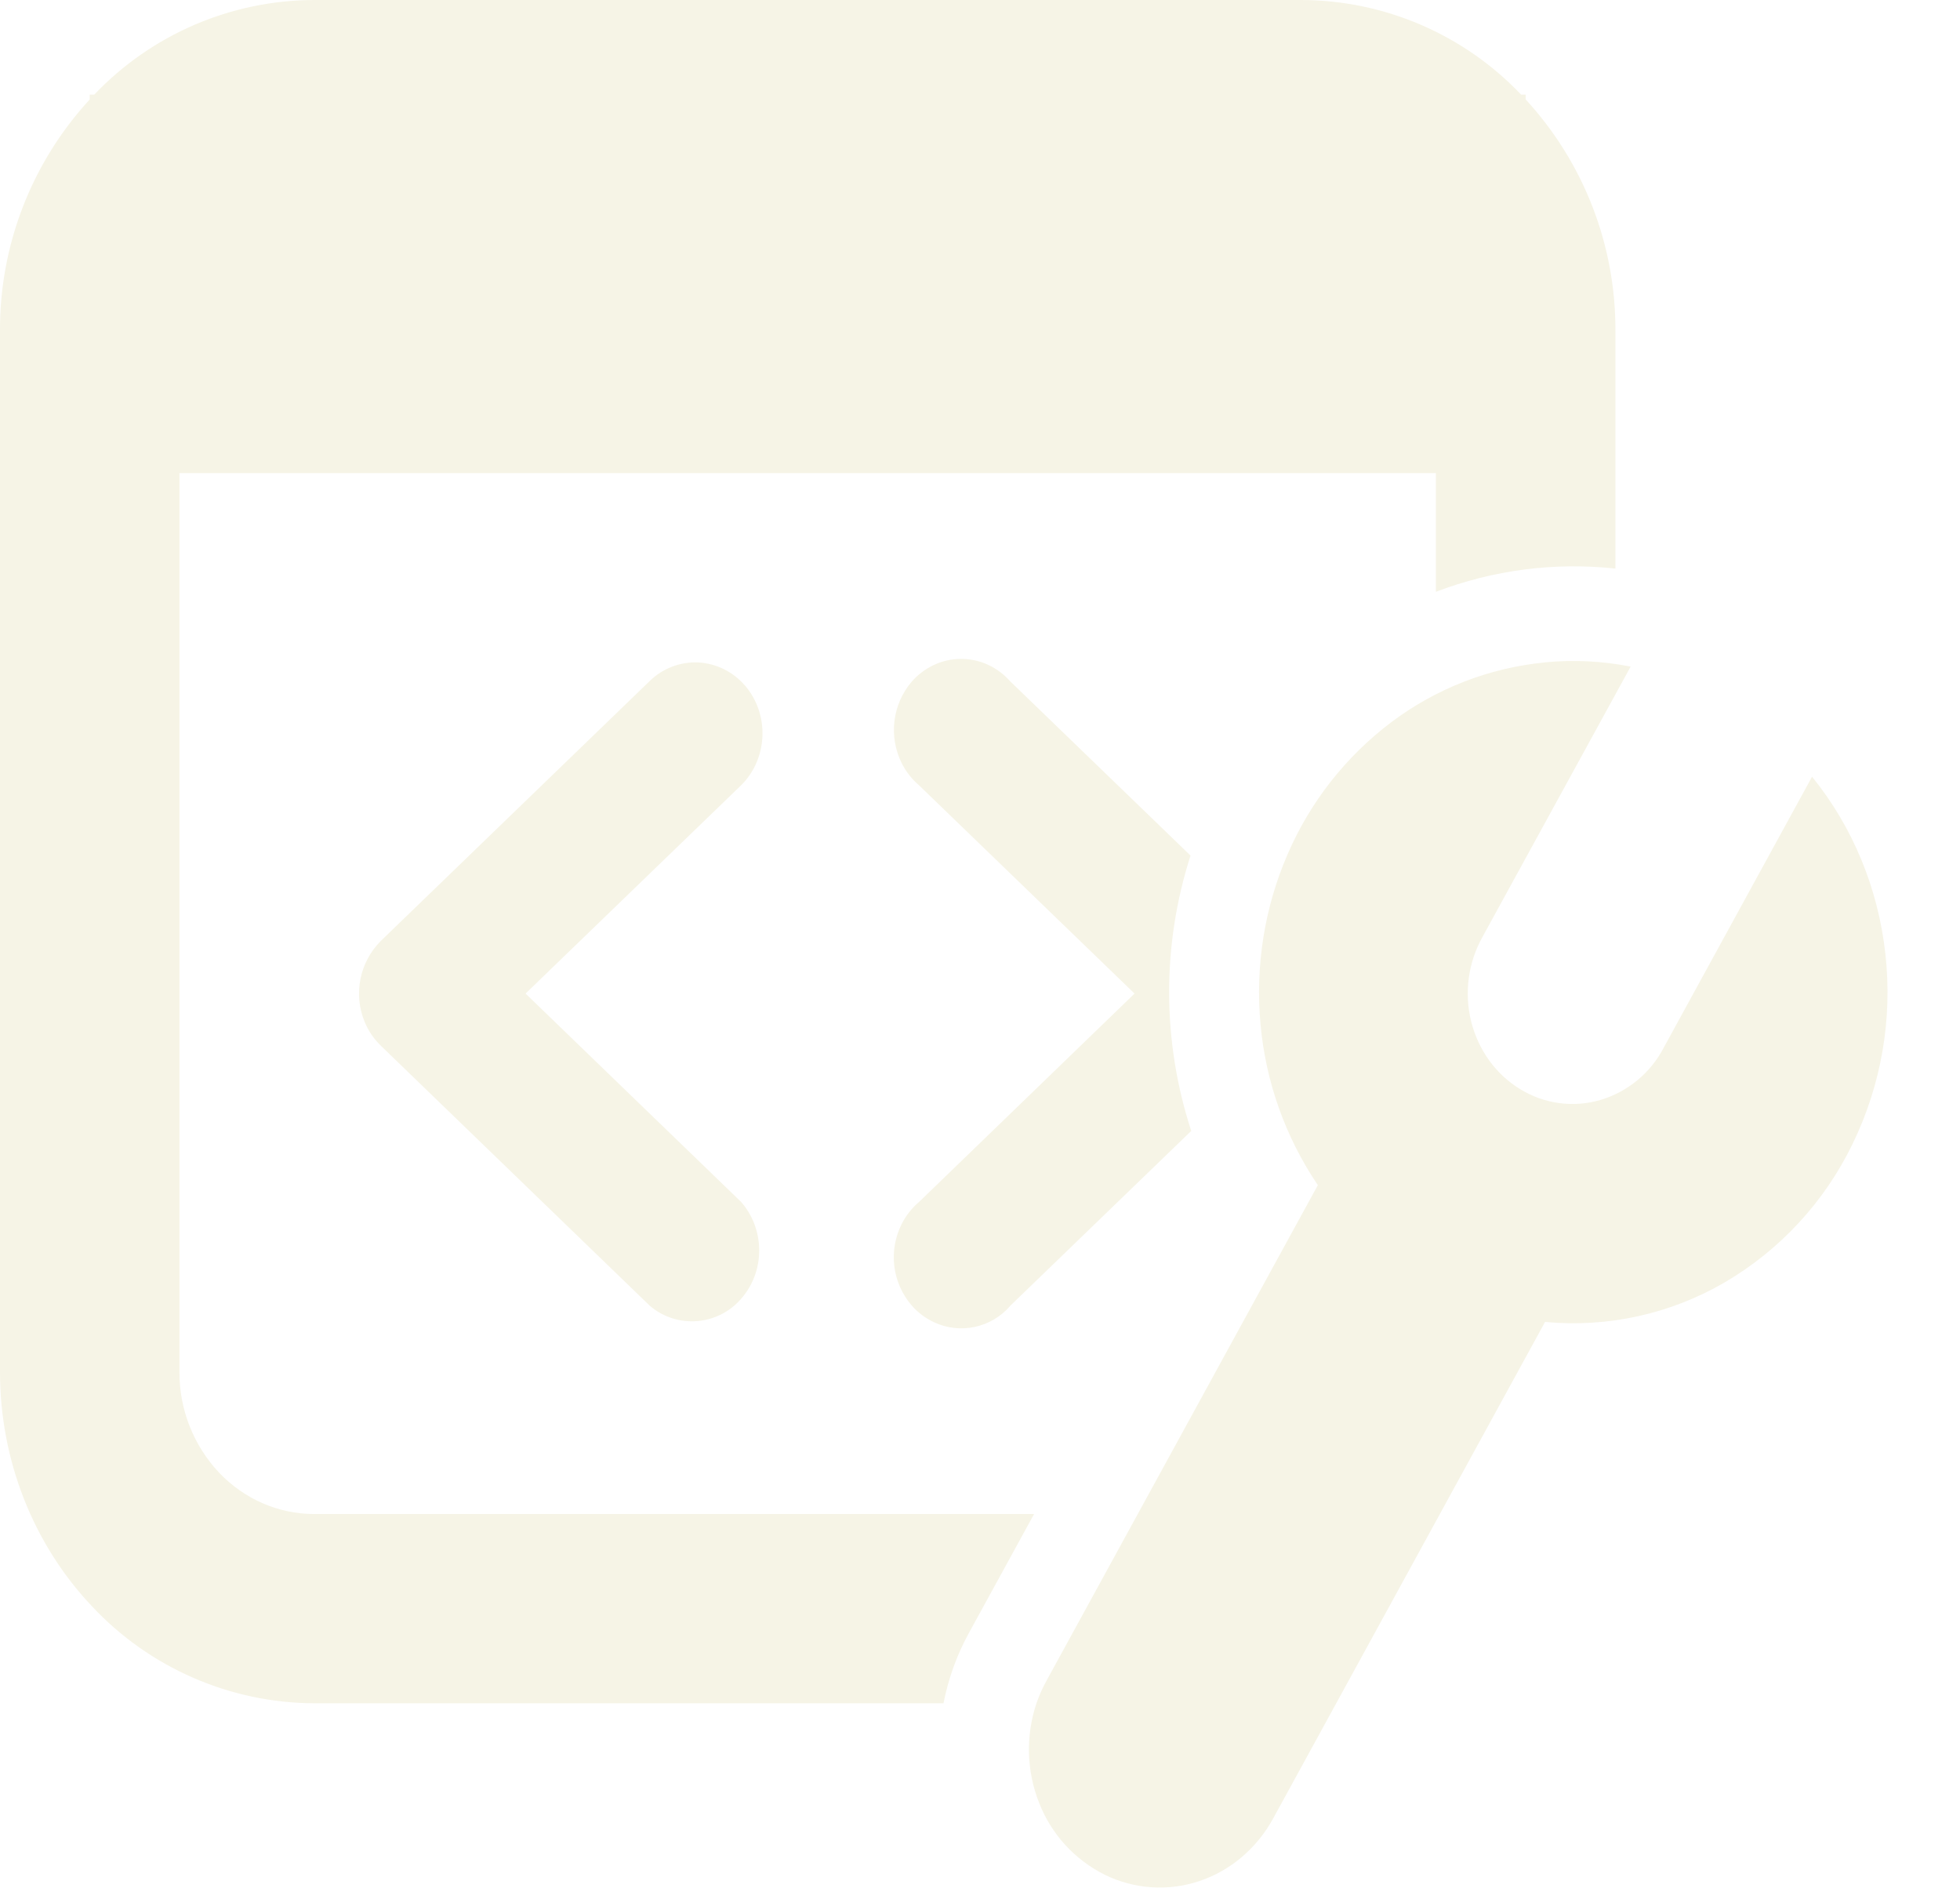
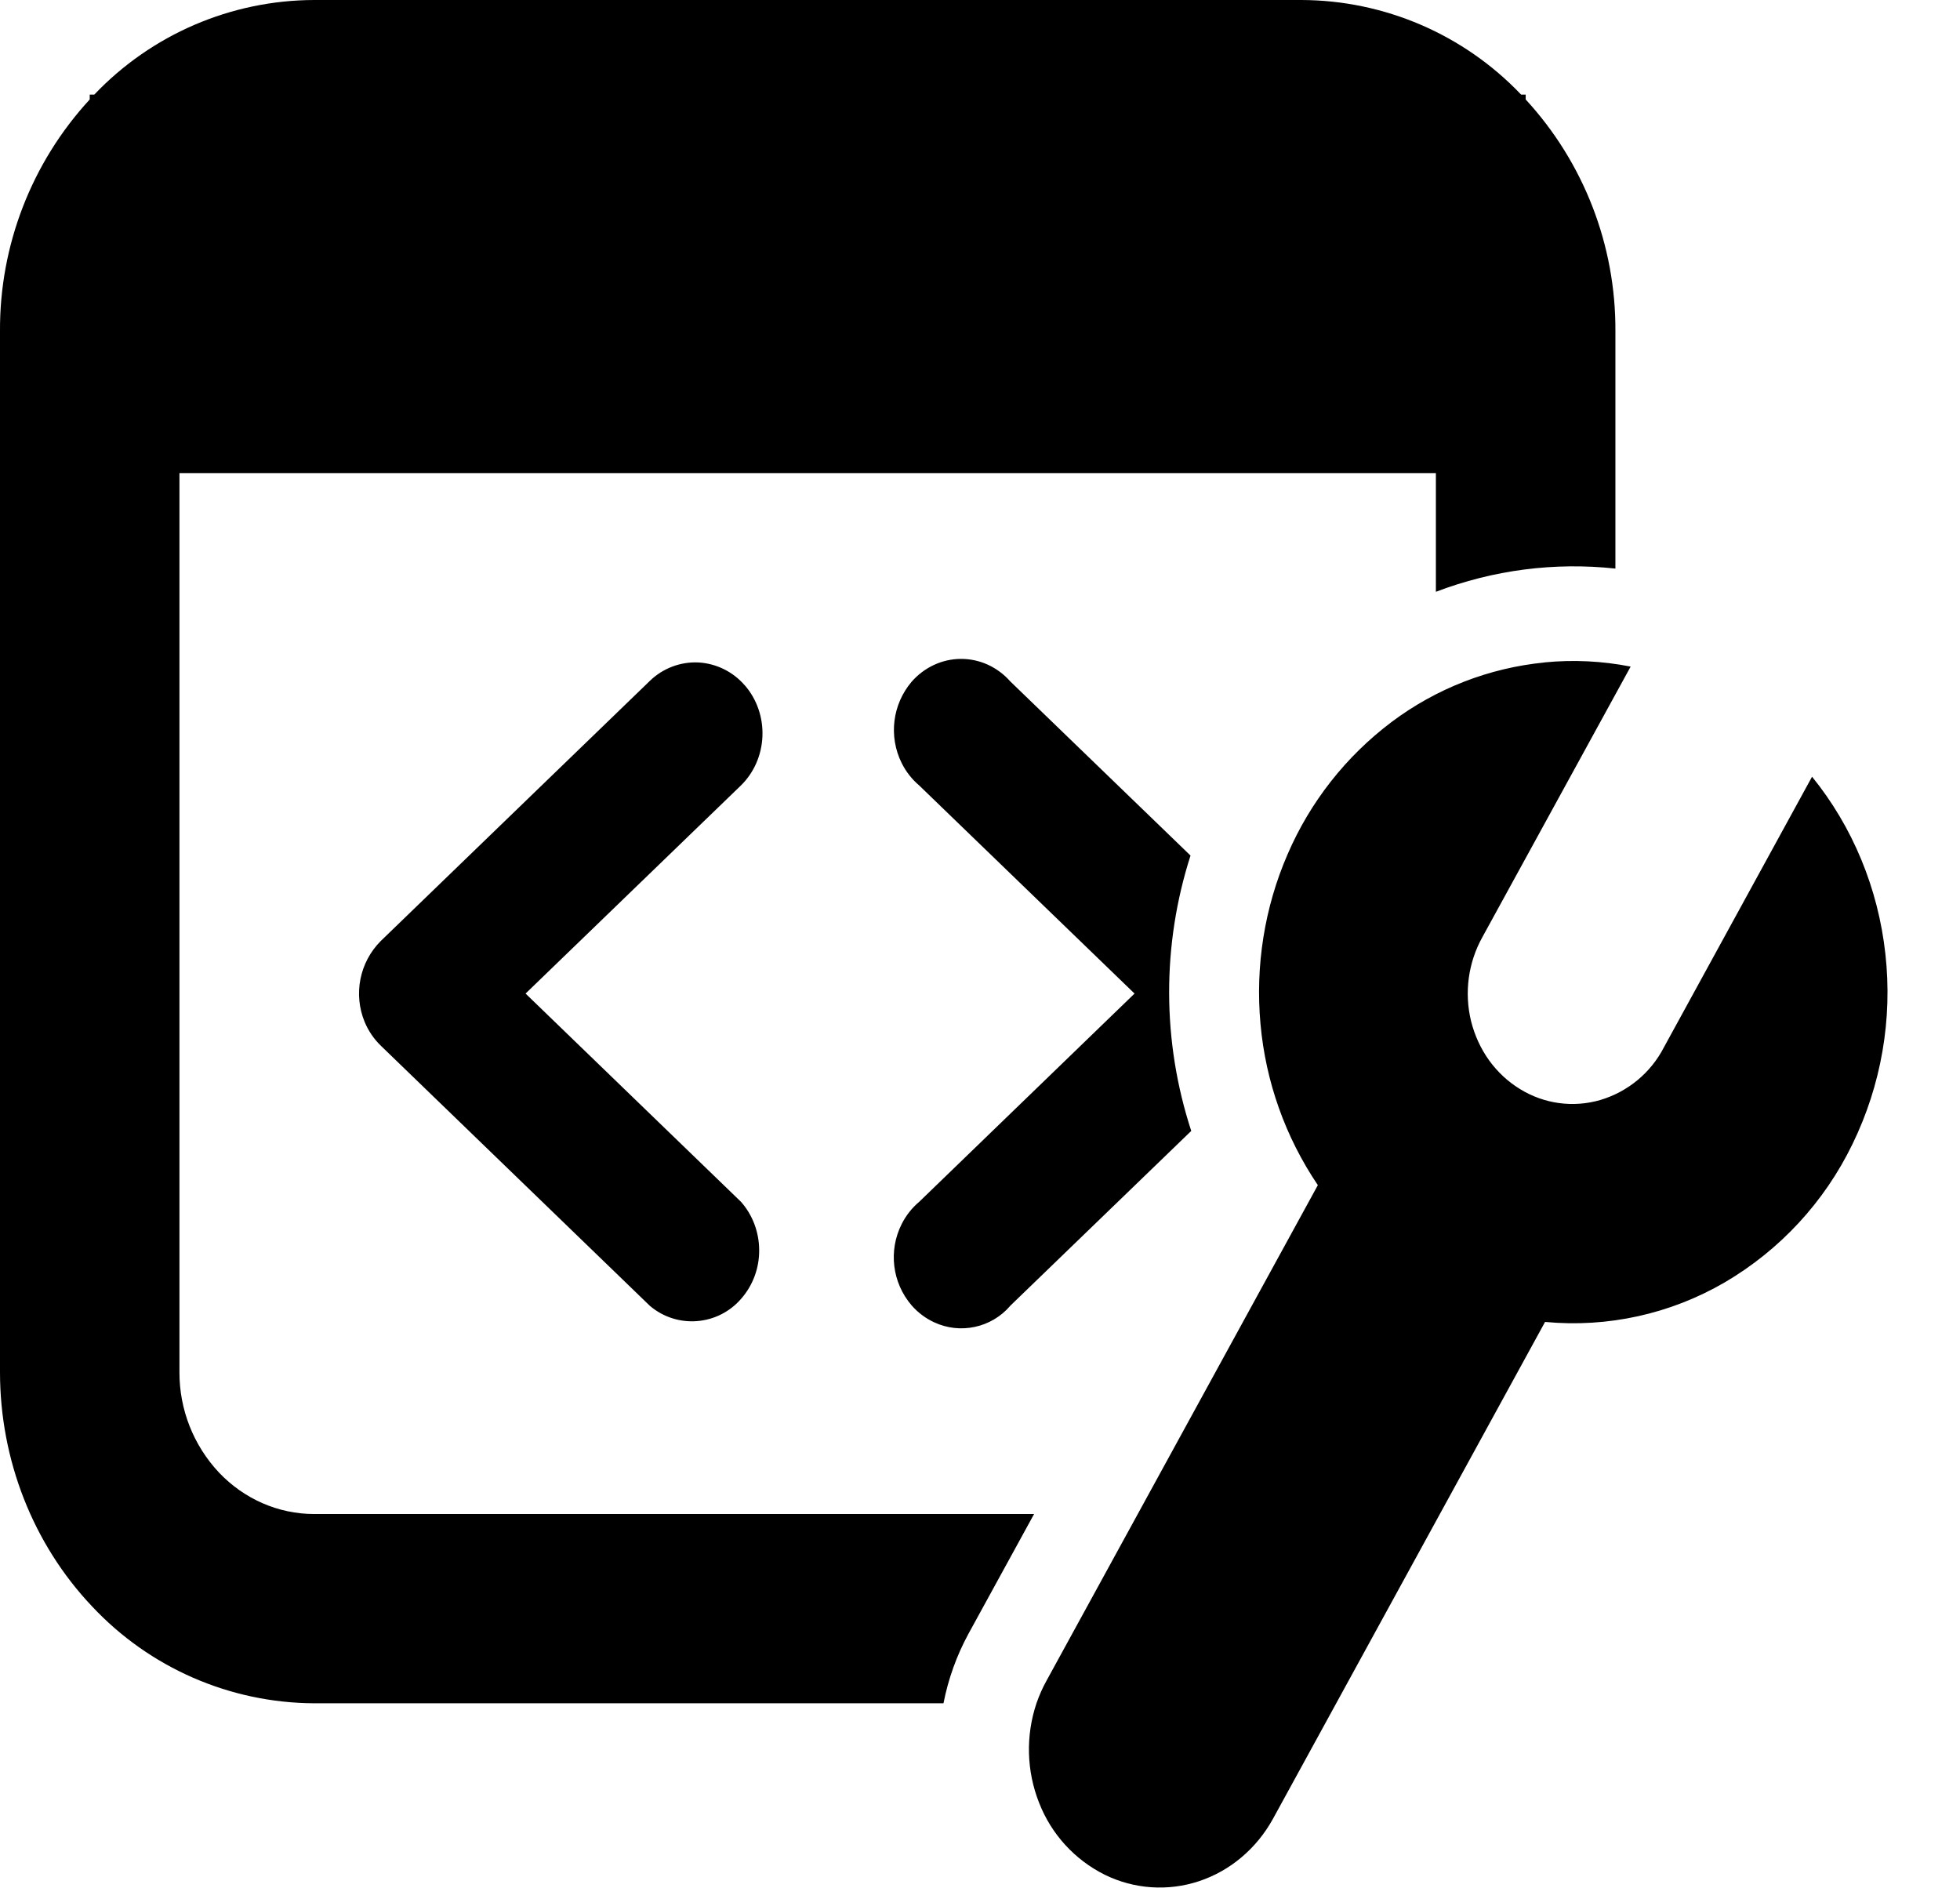
- <svg xmlns="http://www.w3.org/2000/svg" fill="none" viewBox="0 0 27 26">
-   <path fill="#F6F4E6" d="M1.236 1.37A4.674 4.674 0 000 4.562V18.9c0 1.21.456 2.37 1.267 3.226a4.217 4.217 0 003.06 1.336h8.67c.066-.337.182-.66.345-.959l.903-1.648H4.327c-.492 0-.964-.206-1.311-.572a2.01 2.01 0 01-.544-1.383V6.517H19.78v1.635a5.32 5.32 0 012.473-.32v-3.27a4.674 4.674 0 00-1.236-3.192v-.067h-.063A4.196 4.196 0 0017.925 0H4.327a4.196 4.196 0 00-3.028 1.303h-.063v.067zm20.042 7.754a4.074 4.074 0 011.185.058l-2.04 3.722a1.602 1.602 0 00-.158 1.163c.049.195.133.379.249.54.116.16.26.294.426.395a1.372 1.372 0 001.105.15 1.45 1.45 0 00.877-.727l2.04-3.726c.56.69.911 1.539 1.01 2.44a4.77 4.77 0 01-.453 2.62 4.46 4.46 0 01-1.763 1.907 4.142 4.142 0 01-2.472.543l-3.748 6.844c-.226.41-.588.716-1.017.859a1.717 1.717 0 01-1.3-.088 1.86 1.86 0 01-.904-.989 1.997 1.997 0 01-.037-1.373c.037-.106.082-.21.136-.307l3.74-6.83a4.715 4.715 0 01-.79-2.219c-.073-.8.055-1.605.372-2.336a4.518 4.518 0 011.434-1.825 4.192 4.192 0 012.108-.82zm-11.017.317c.165.19.252.442.242.7-.01.258-.116.502-.296.678L7.24 13.686l2.967 2.868c.16.18.25.418.251.665.002.247-.086.485-.245.667a.895.895 0 01-1.26.102l-3.708-3.585a.98.98 0 01-.222-.327 1.025 1.025 0 01.222-1.114l3.709-3.585a.9.9 0 01.666-.252.91.91 0 01.64.316zm3.651 8.55l2.498-2.413a6.154 6.154 0 01-.01-3.793l-2.484-2.4a.927.927 0 00-.31-.23.886.886 0 00-.74.004.93.93 0 00-.308.232 1.026 1.026 0 00-.137 1.12c.06.12.142.224.241.308l2.967 2.867-2.966 2.868a.968.968 0 00-.242.307 1.016 1.016 0 00.137 1.12.93.93 0 00.308.232.887.887 0 001.05-.225l-.004.004z" />
+ <svg xmlns="http://www.w3.org/2000/svg" viewBox="0 0 27 26">
+   <path d="M1.236 1.37A4.674 4.674 0 000 4.562V18.9c0 1.21.456 2.37 1.267 3.226a4.217 4.217 0 003.06 1.336h8.67c.066-.337.182-.66.345-.959l.903-1.648H4.327c-.492 0-.964-.206-1.311-.572a2.01 2.01 0 01-.544-1.383V6.517H19.78v1.635a5.32 5.32 0 012.473-.32v-3.27a4.674 4.674 0 00-1.236-3.192v-.067h-.063A4.196 4.196 0 0017.925 0H4.327a4.196 4.196 0 00-3.028 1.303h-.063v.067zm20.042 7.754a4.074 4.074 0 011.185.058l-2.04 3.722a1.602 1.602 0 00-.158 1.163c.049.195.133.379.249.54.116.16.26.294.426.395a1.372 1.372 0 001.105.15 1.45 1.45 0 00.877-.727l2.04-3.726c.56.69.911 1.539 1.01 2.44a4.77 4.77 0 01-.453 2.62 4.46 4.46 0 01-1.763 1.907 4.142 4.142 0 01-2.472.543l-3.748 6.844c-.226.41-.588.716-1.017.859a1.717 1.717 0 01-1.3-.088 1.86 1.86 0 01-.904-.989 1.997 1.997 0 01-.037-1.373c.037-.106.082-.21.136-.307l3.74-6.83a4.715 4.715 0 01-.79-2.219c-.073-.8.055-1.605.372-2.336a4.518 4.518 0 011.434-1.825 4.192 4.192 0 012.108-.82zm-11.017.317c.165.19.252.442.242.7-.01.258-.116.502-.296.678L7.24 13.686l2.967 2.868c.16.18.25.418.251.665.002.247-.086.485-.245.667a.895.895 0 01-1.26.102l-3.708-3.585a.98.98 0 01-.222-.327 1.025 1.025 0 01.222-1.114l3.709-3.585a.9.9 0 01.666-.252.91.91 0 01.64.316zm3.651 8.55l2.498-2.413a6.154 6.154 0 01-.01-3.793l-2.484-2.4a.927.927 0 00-.31-.23.886.886 0 00-.74.004.93.93 0 00-.308.232 1.026 1.026 0 00-.137 1.12c.06.12.142.224.241.308l2.967 2.867-2.966 2.868a.968.968 0 00-.242.307 1.016 1.016 0 00.137 1.12.93.93 0 00.308.232.887.887 0 001.05-.225l-.004.004z" />
</svg>
